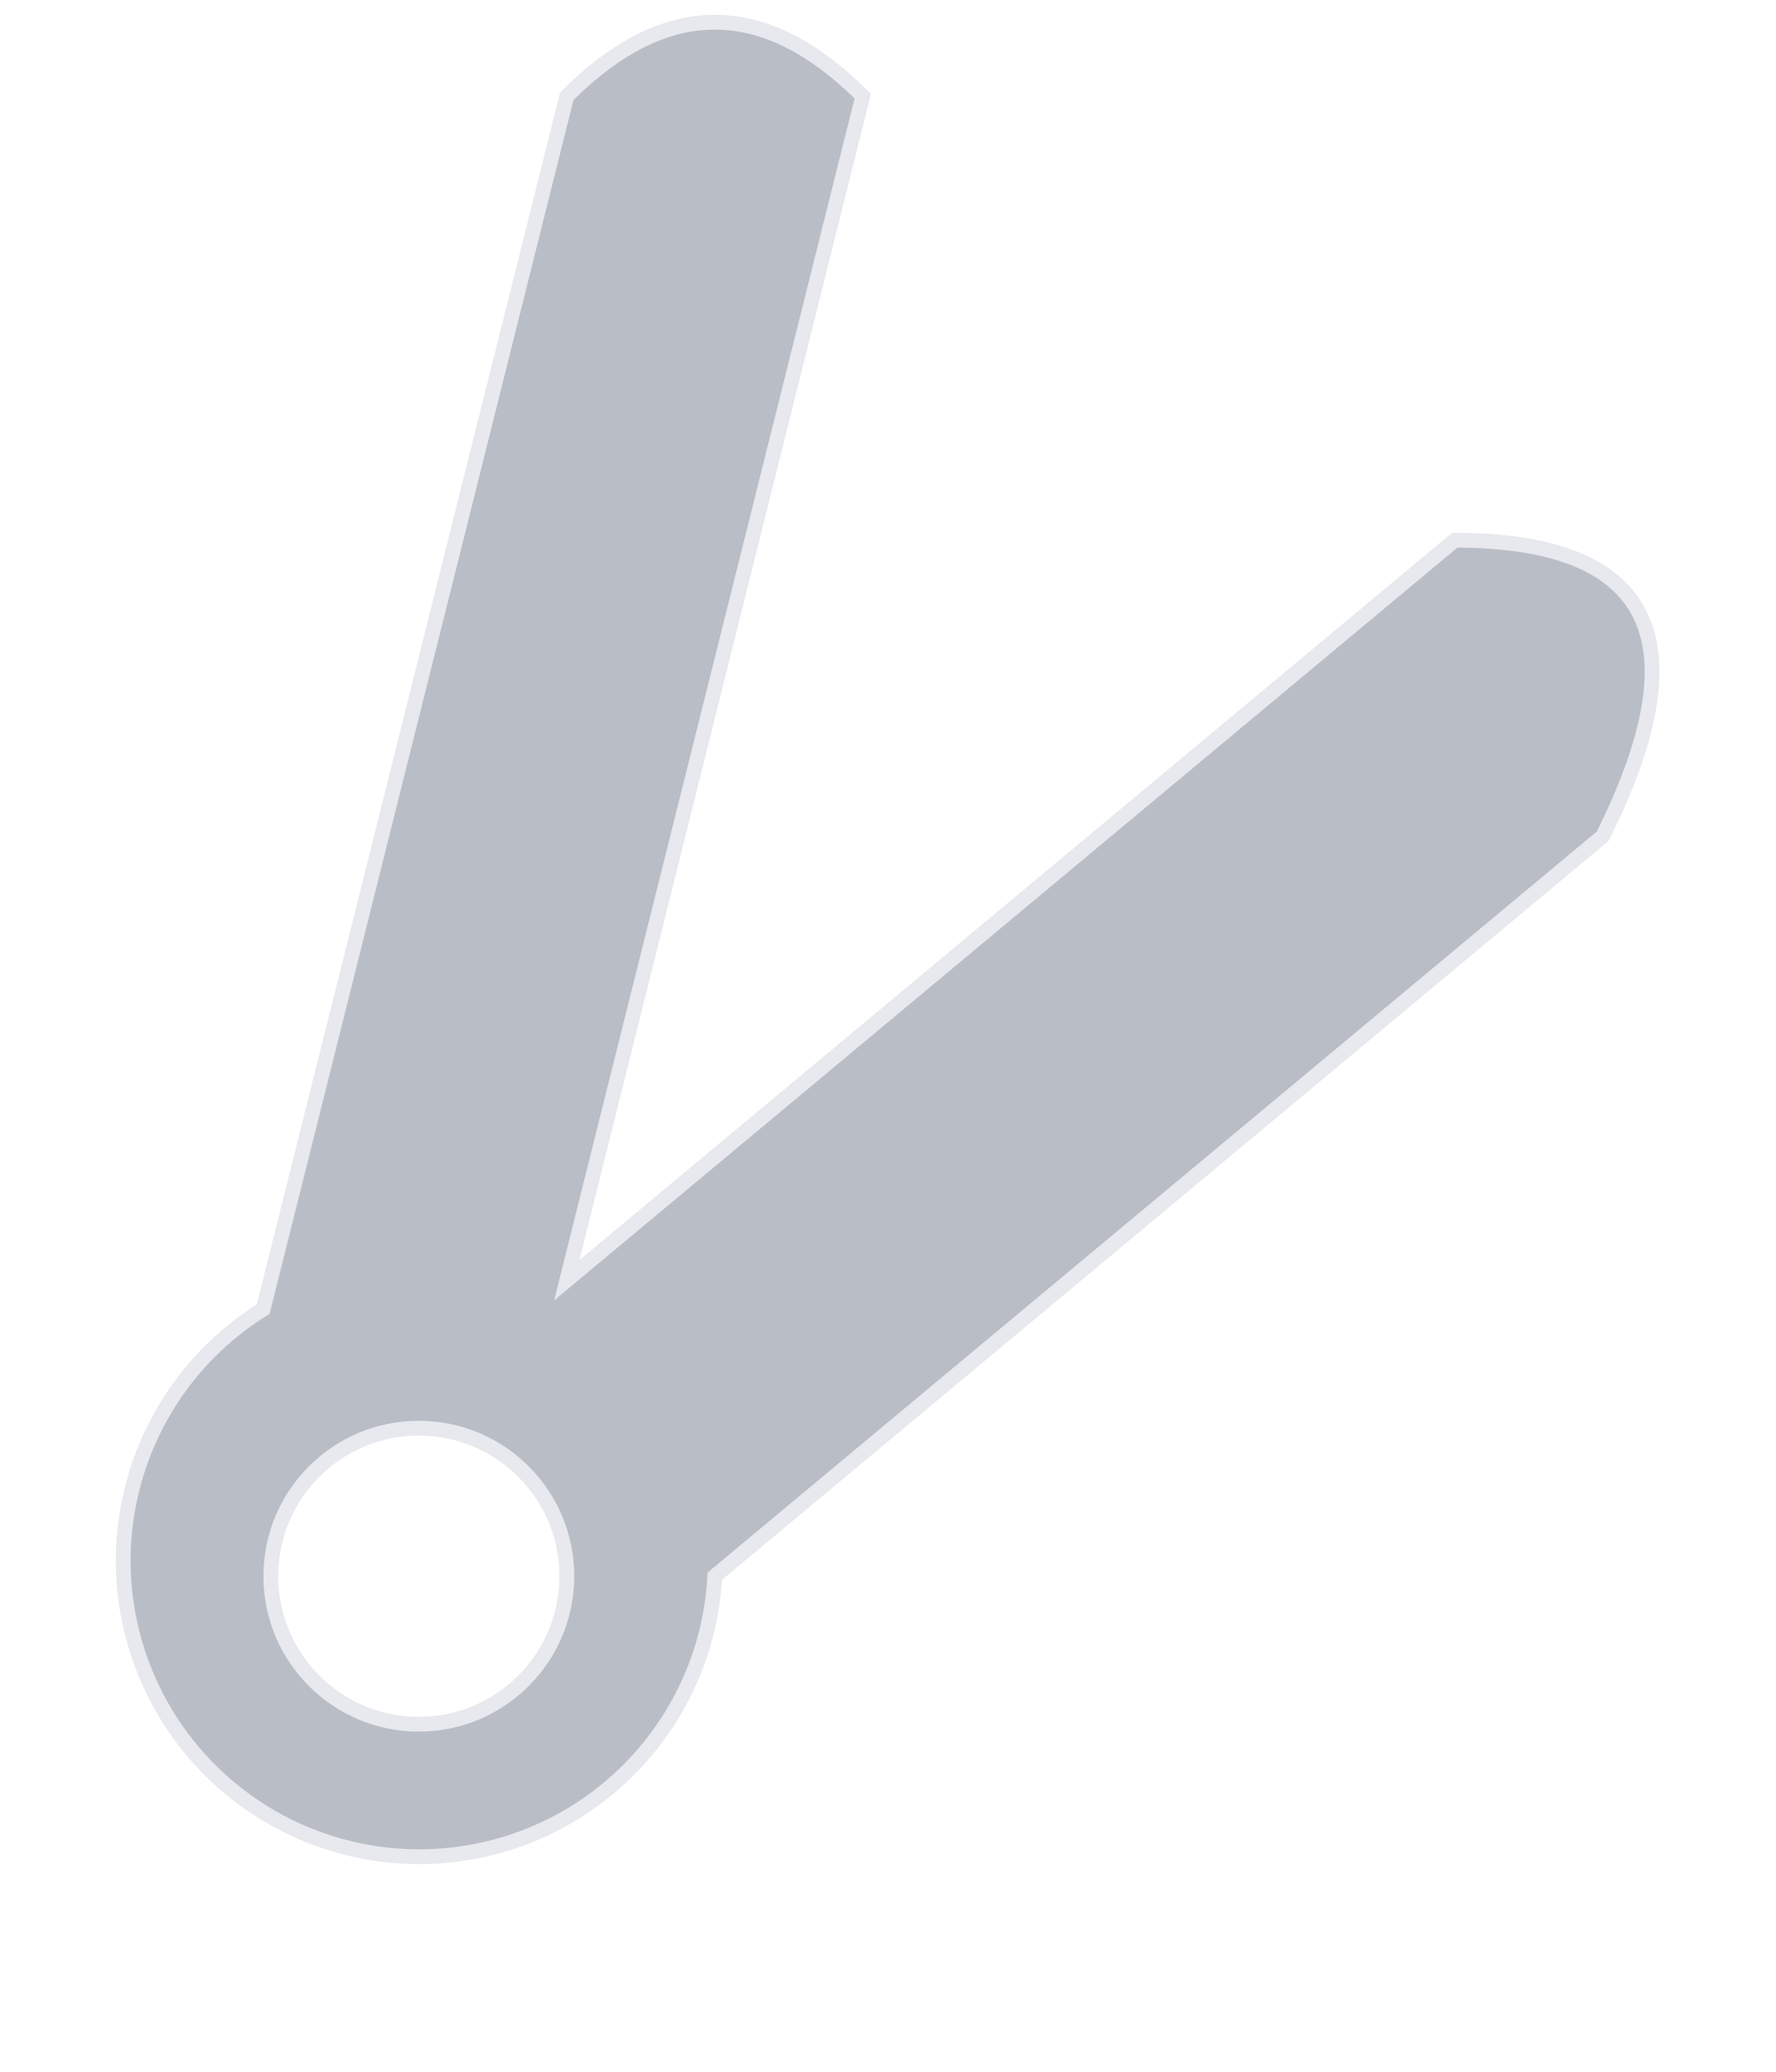
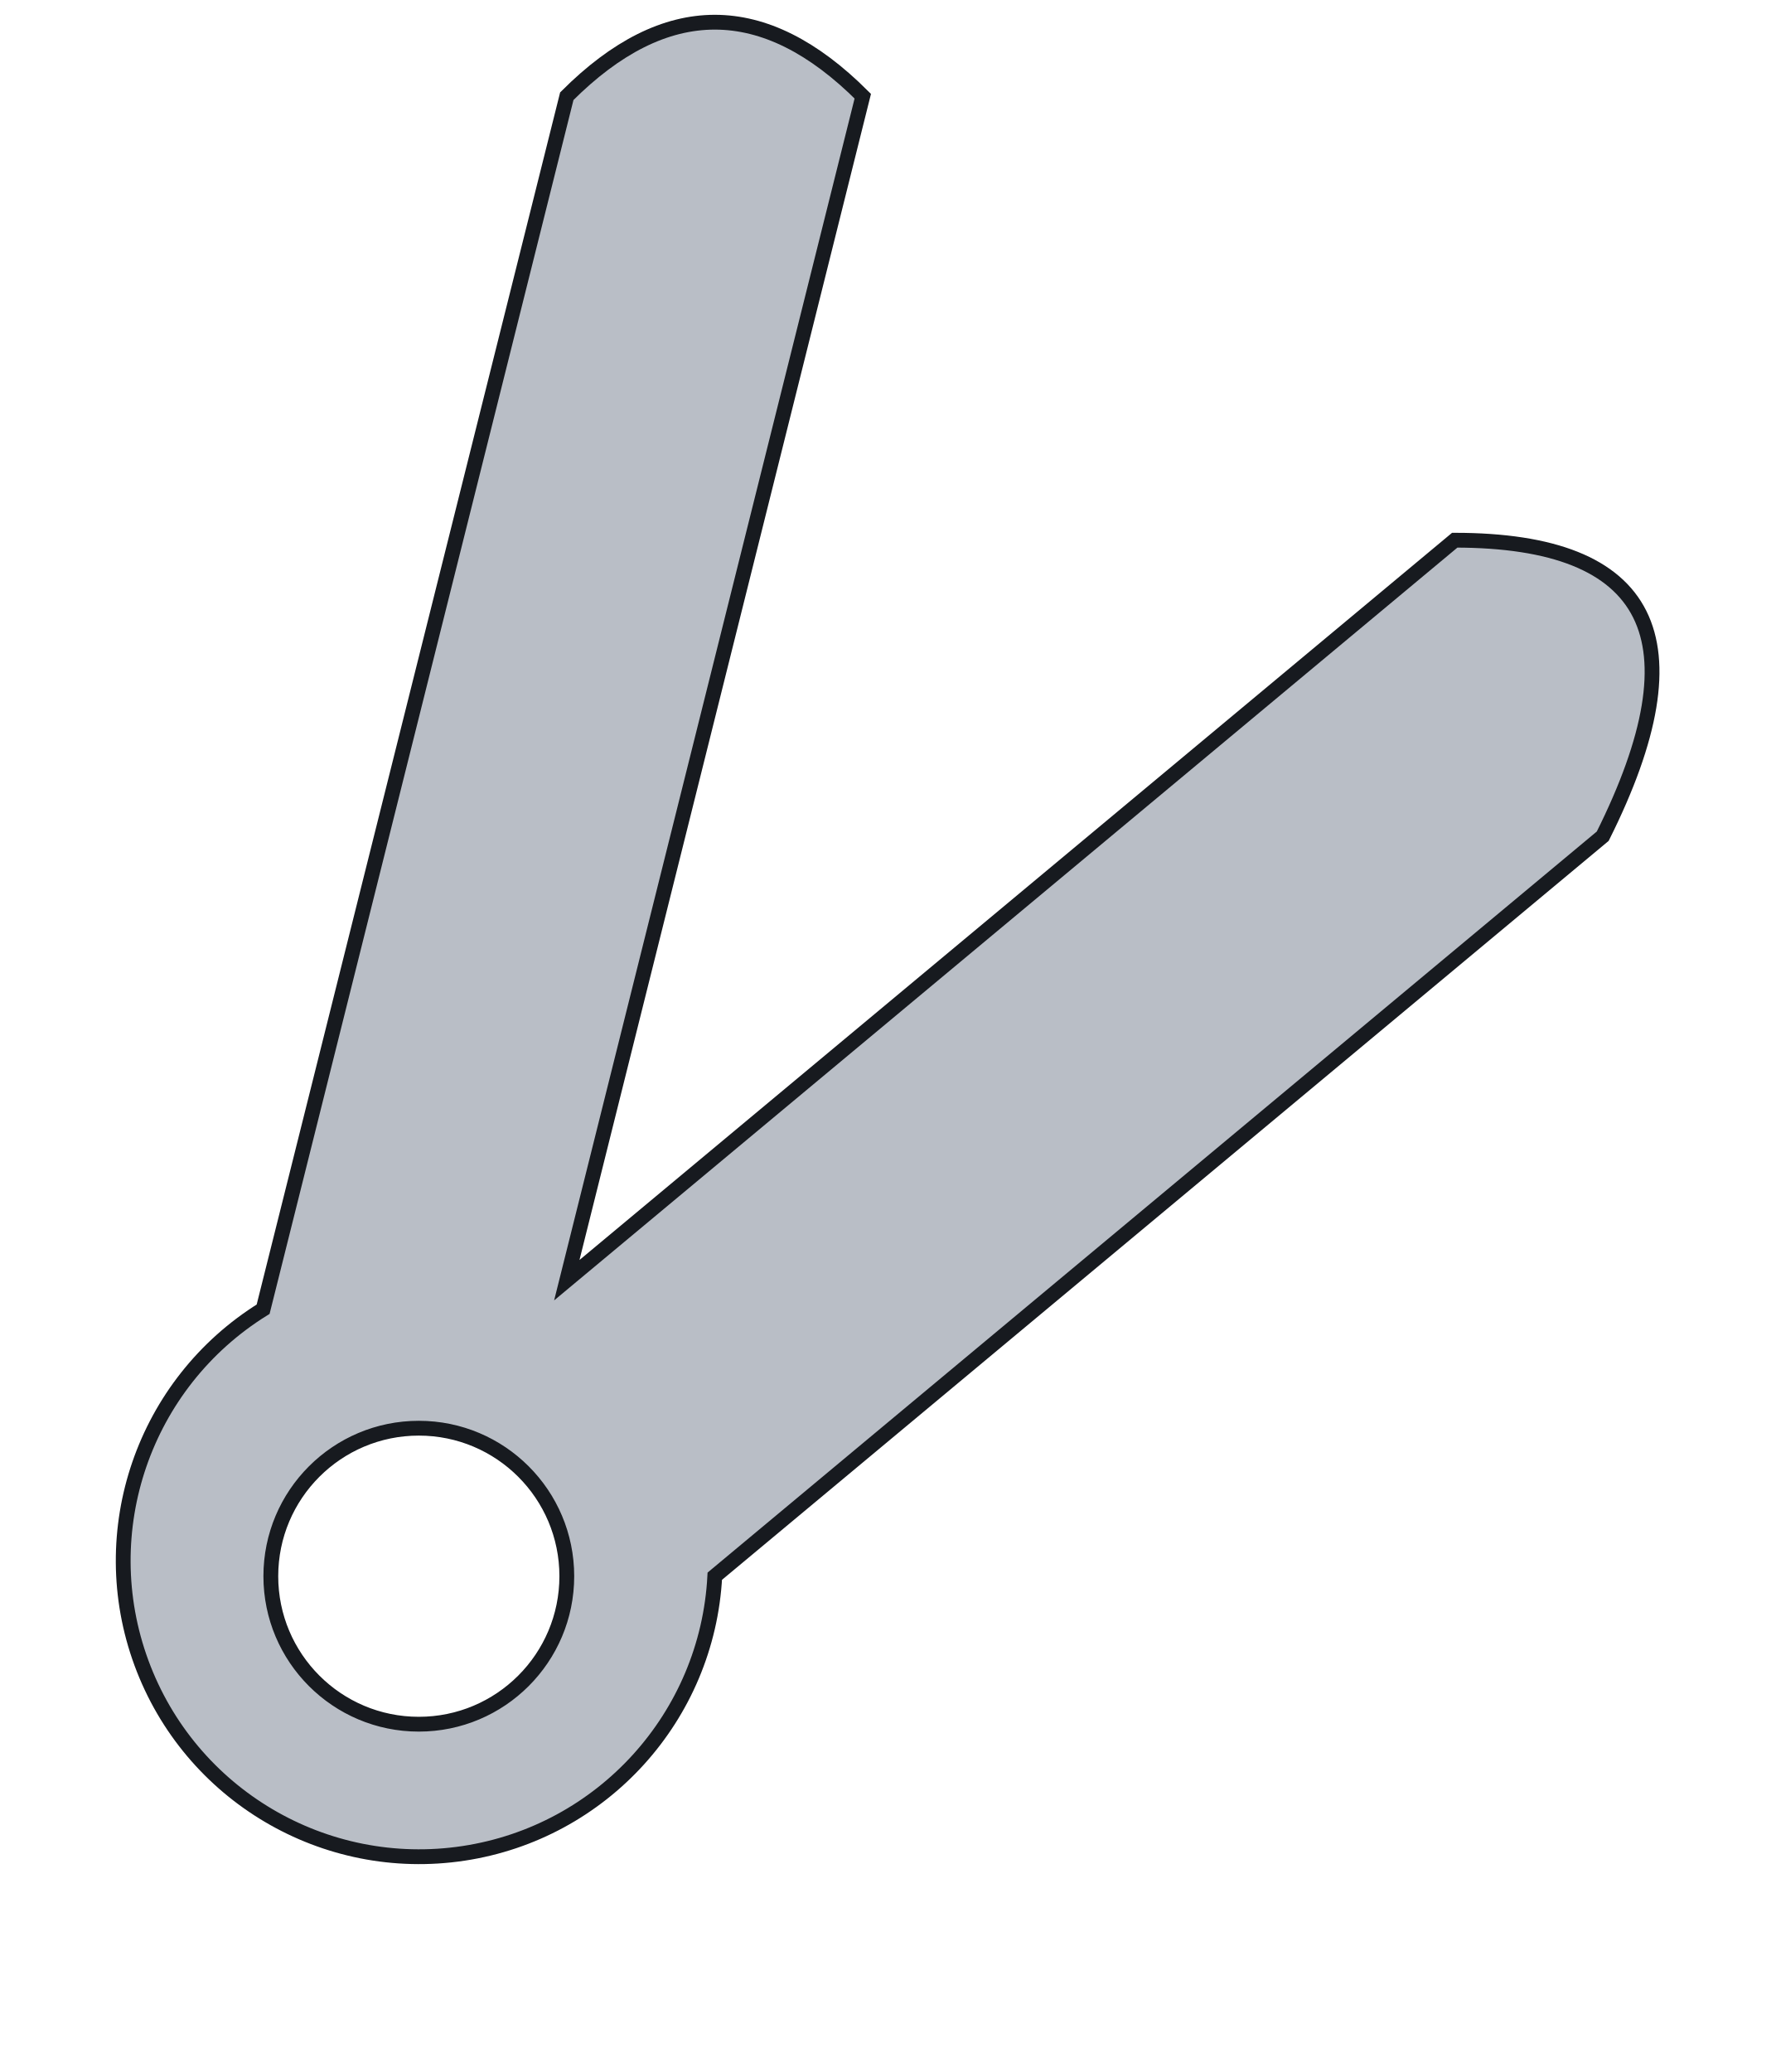
<svg xmlns="http://www.w3.org/2000/svg" width="120" height="140" viewBox="0 0 120 140">
-   <g stroke="#e7e9ee" stroke-miterlimit="10">
+   <g stroke="#171a1f" stroke-miterlimit="10">
    <path fill="#b9bec6" fill-rule="evenodd" d="M 17.78 88.46 L 38.3 6.5 Q 48.3 -3.5 58.3 6.5 L 38.3 86.5 L 98.3 36.5 Q 118.3 36.5 108.3 56.5 L 48.3 106.5 A 20 20 0 1 1 17.78 88.46 Z M 18.3 106.5 A 10 10 0 1 0 38.3 106.5 A 10 10 0 1 0 18.3 106.5 Z" vector-effect="non-scaling-stroke" />
  </g>
</svg>
